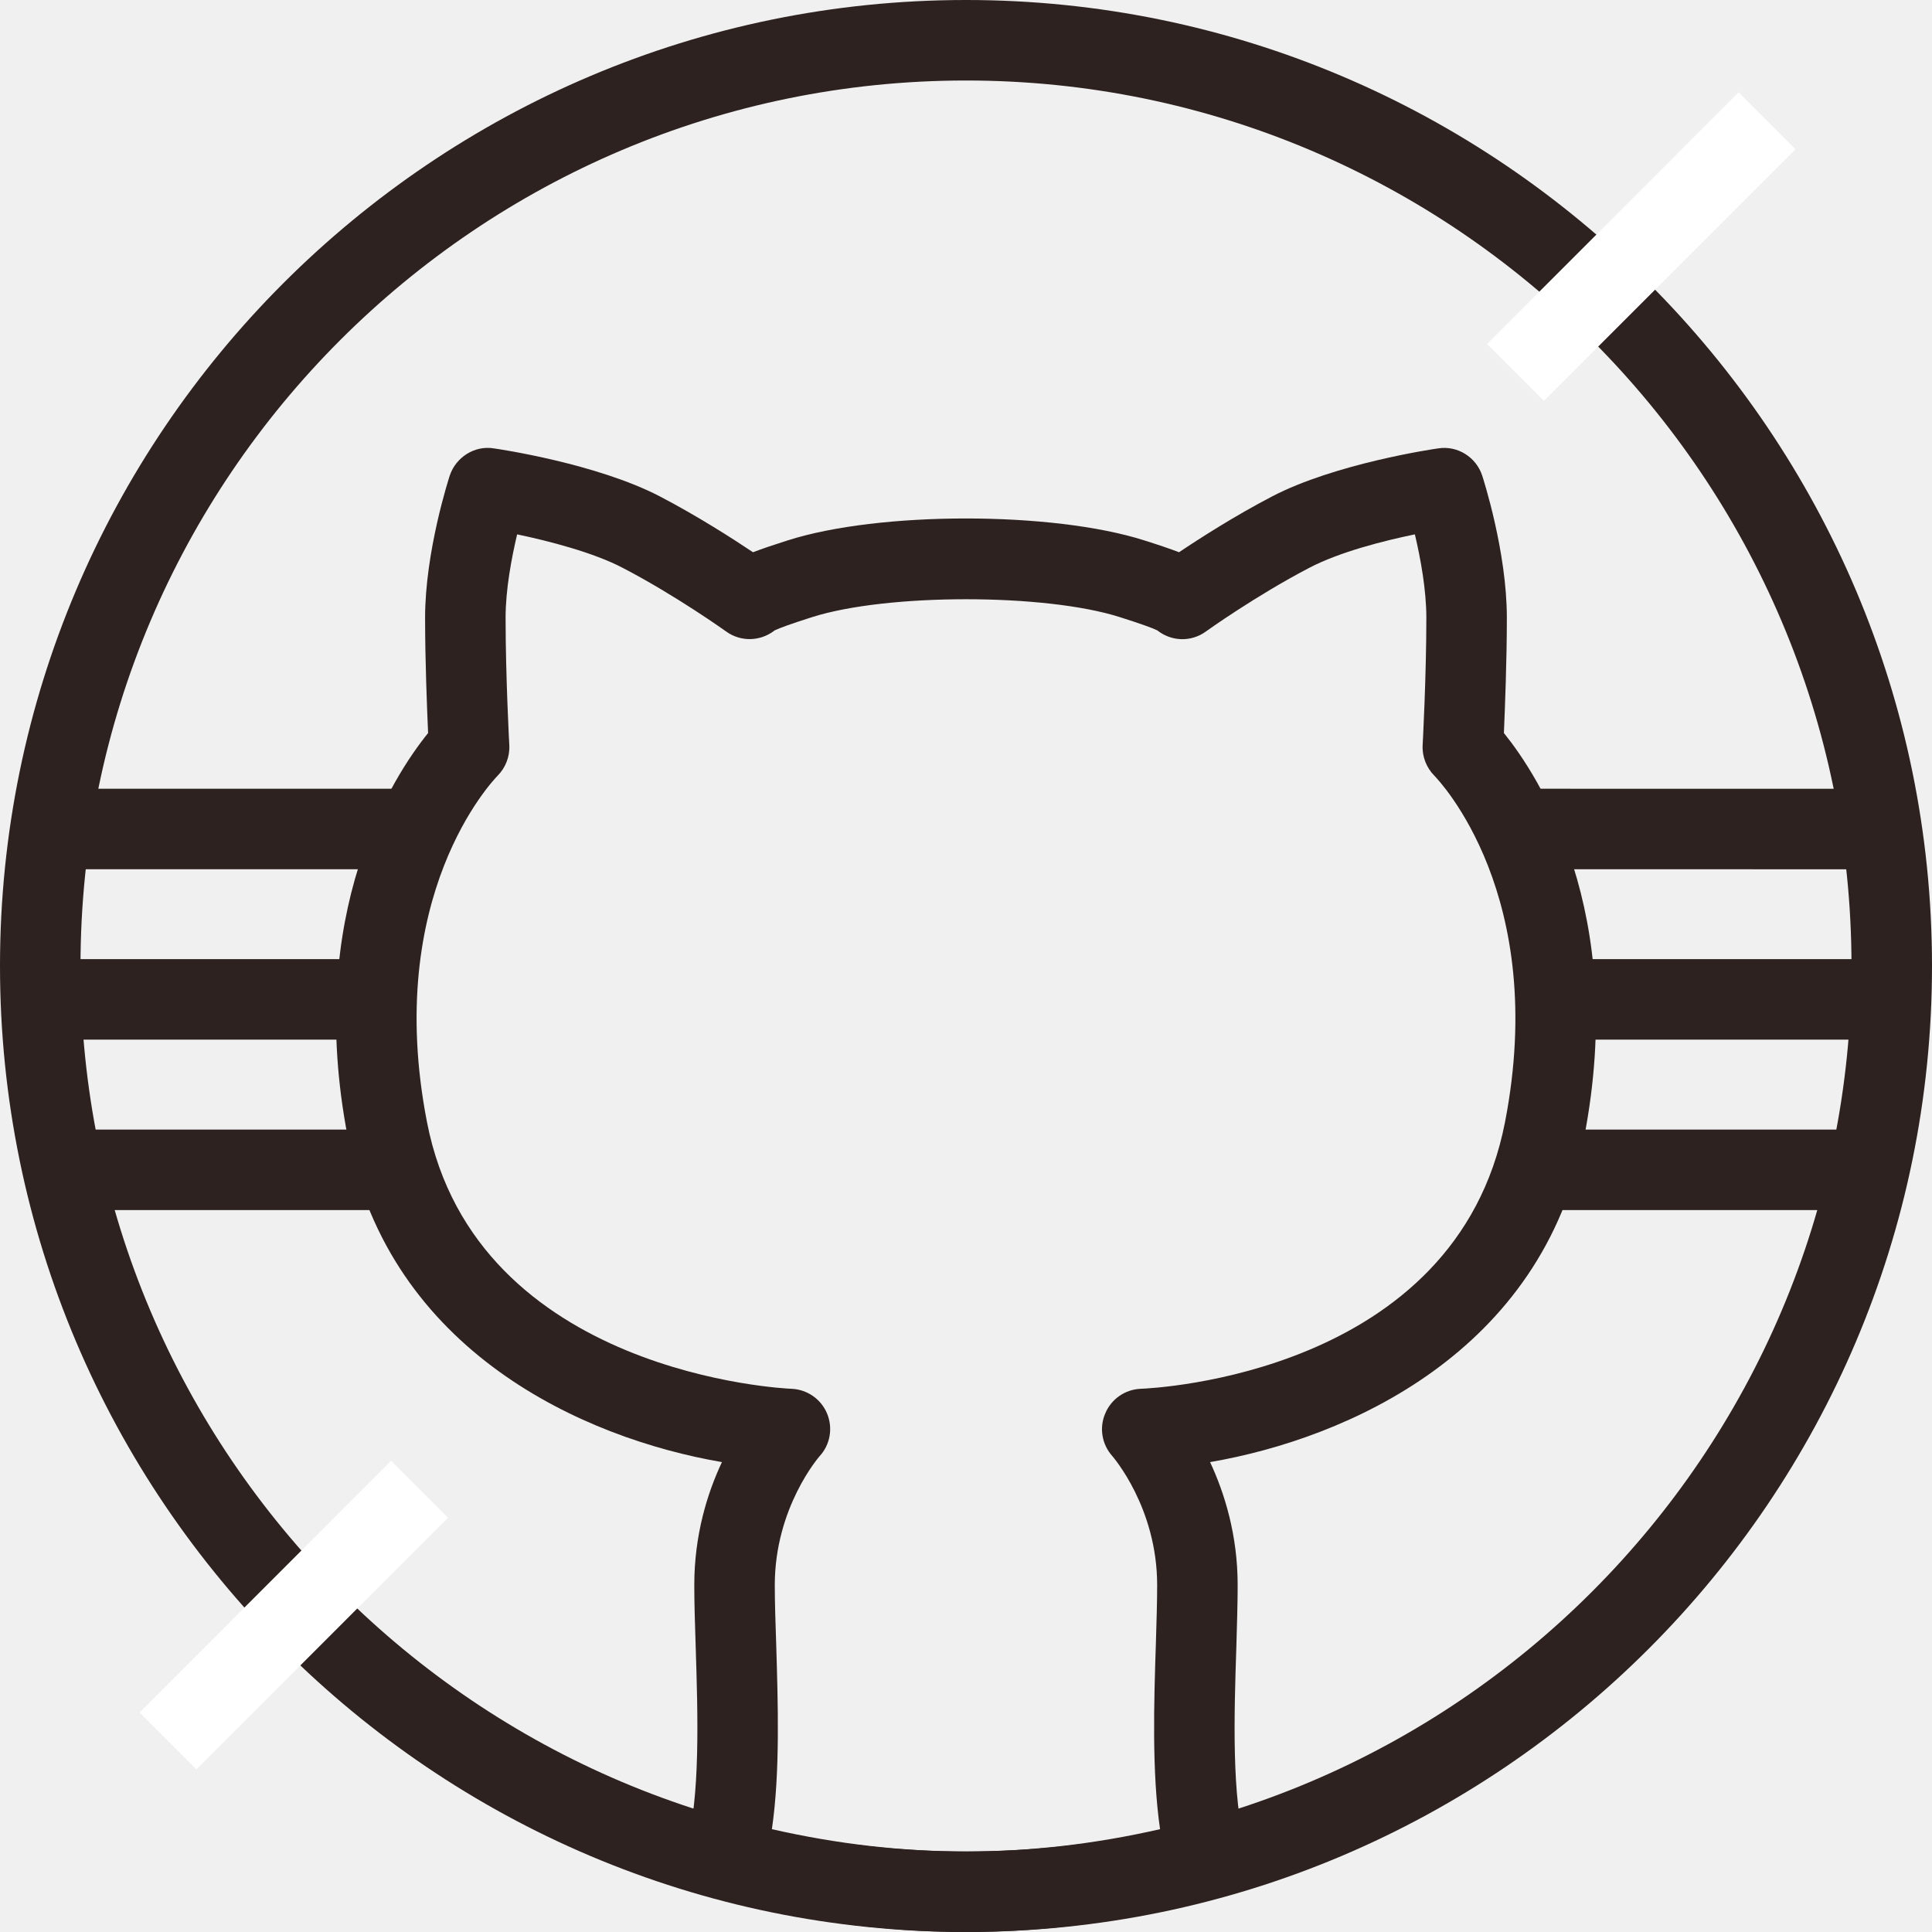
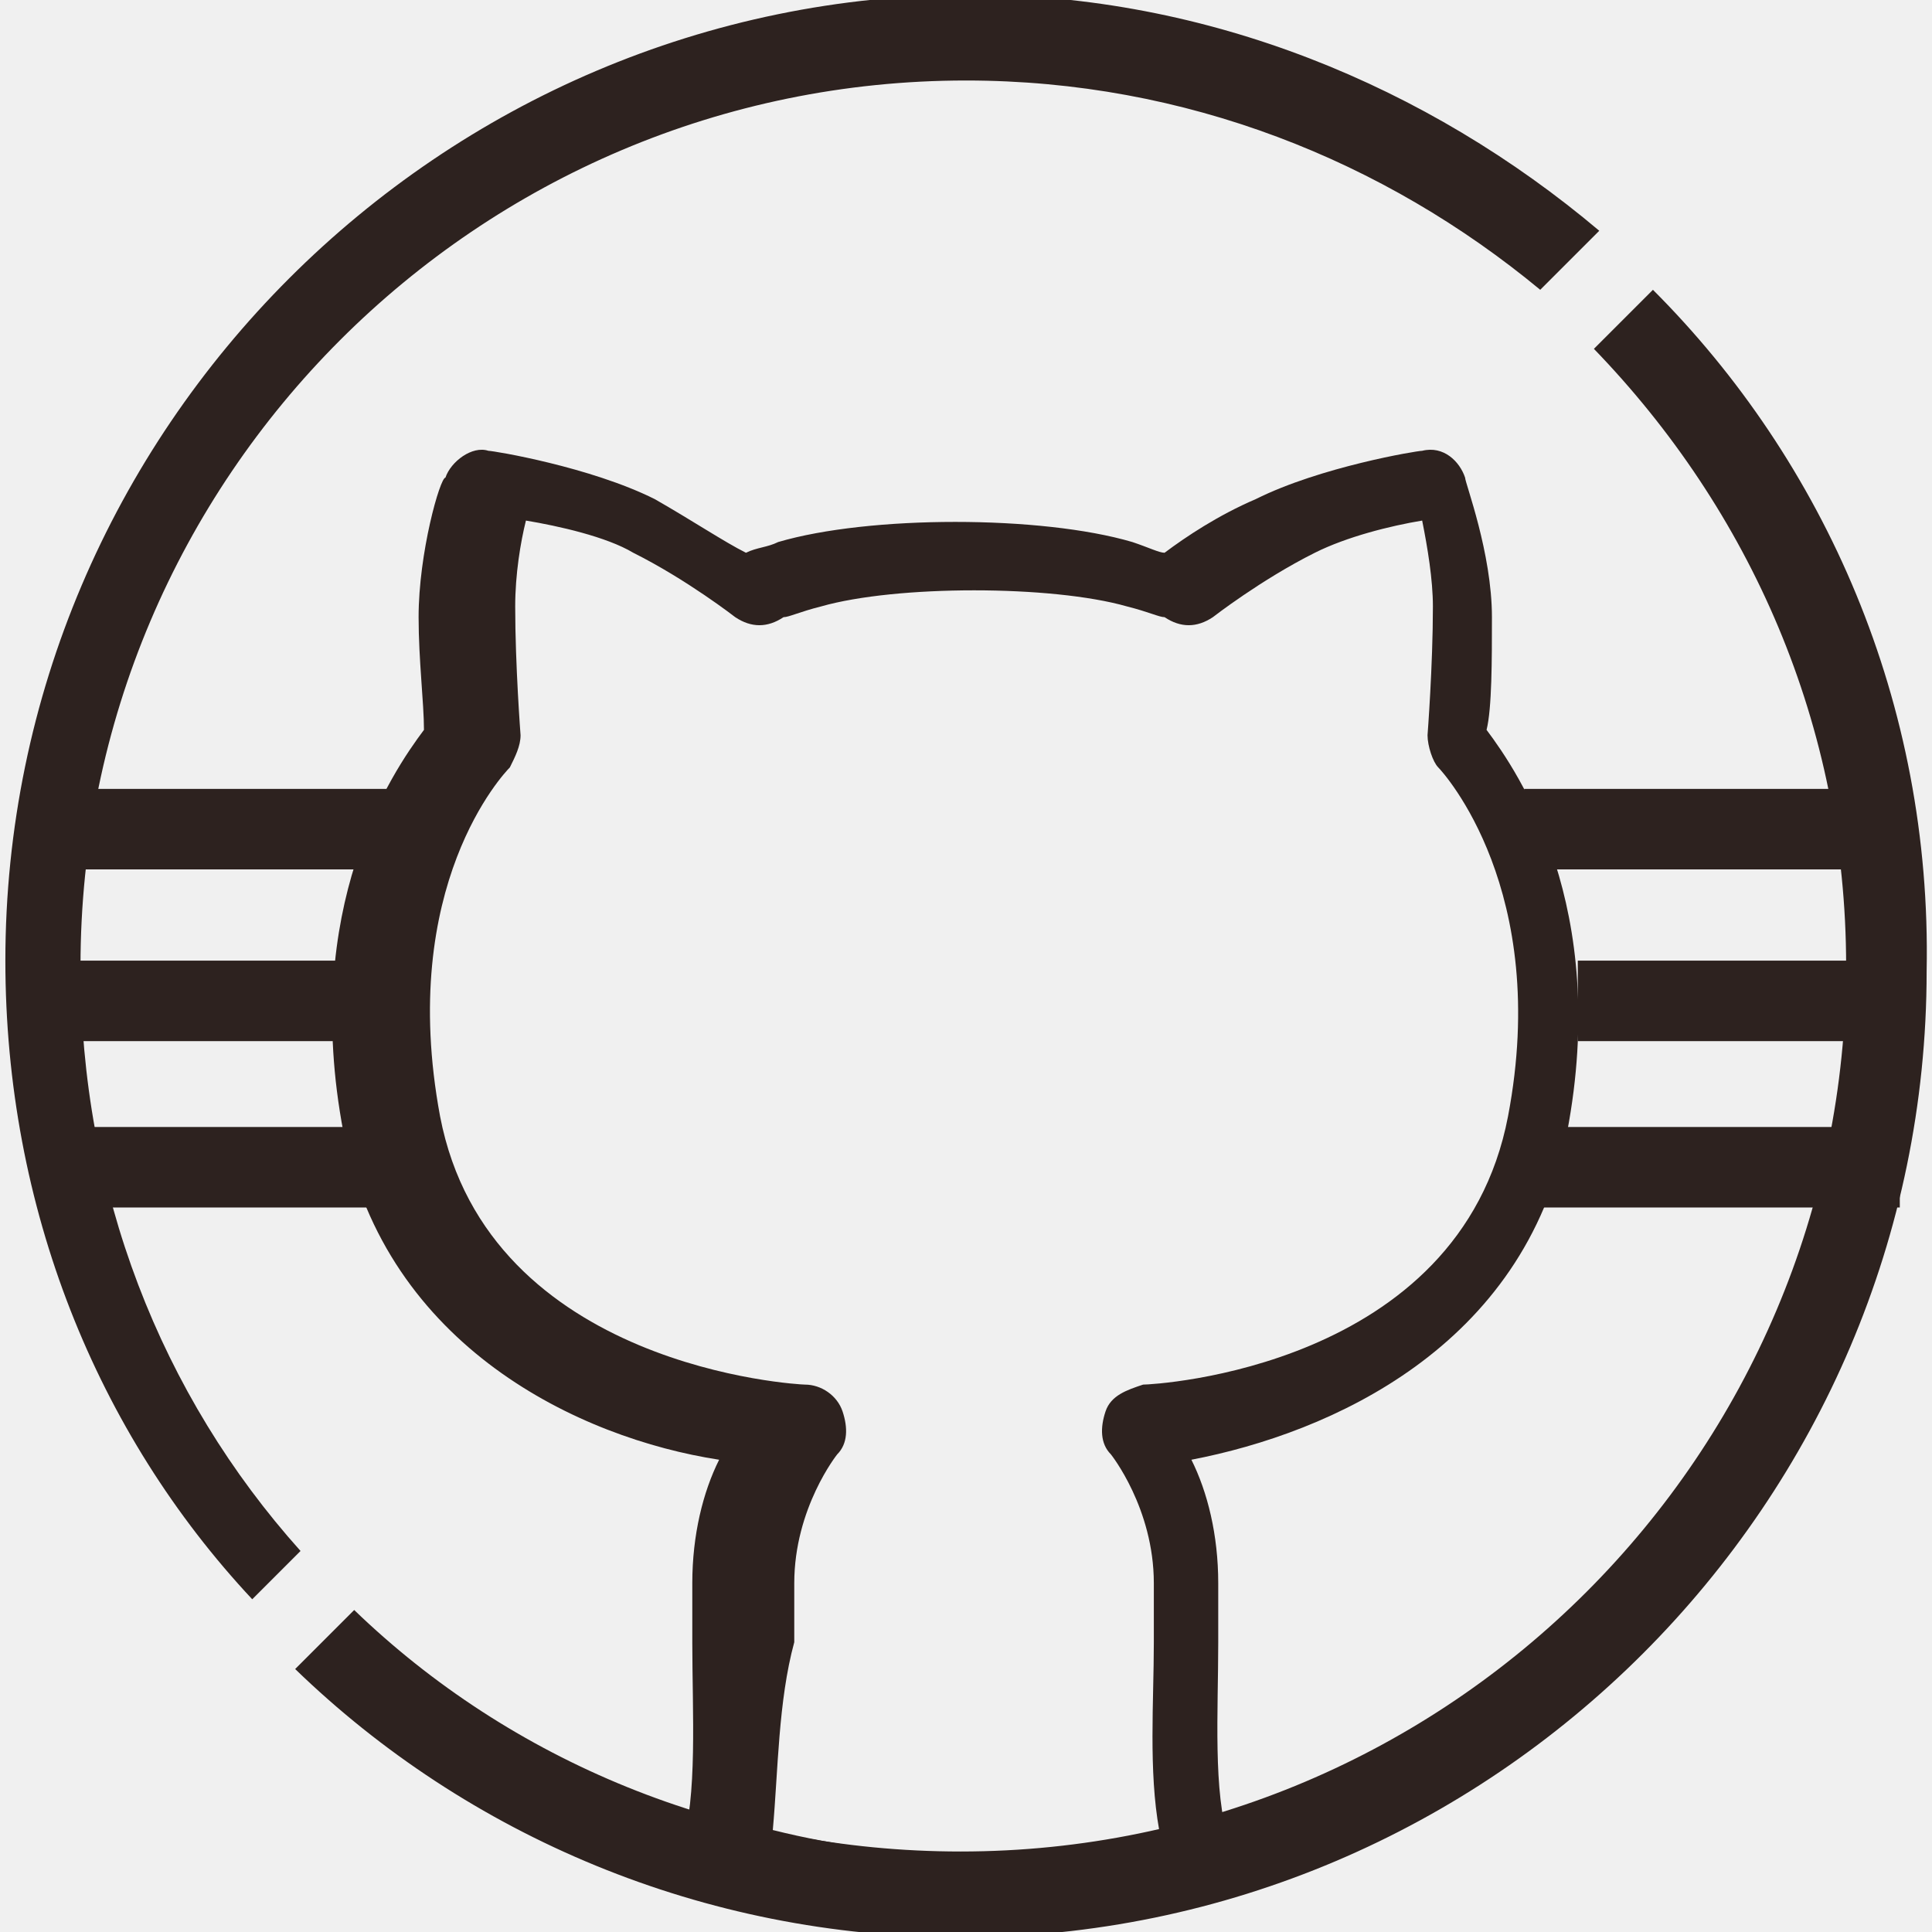
- <svg xmlns="http://www.w3.org/2000/svg" width="36px" height="36px" viewBox="0 0 36 36" version="1.1">
-   <defs />
-   <g id="Welcome" stroke="none" stroke-width="1" fill="none" fill-rule="evenodd">
-     <g id="Desktop-HD" transform="translate(-512, -512)">
-       <g id="Head" transform="translate(439, 333)">
-         <g id="Nav" transform="translate(64, 179)">
-           <g id="Github-Icon" transform="translate(9, 0)">
-             <path d="M18,1.5 C8.902,1.5 1.5,8.902 1.5,18 C1.5,27.098 8.902,34.5 18,34.5 C27.098,34.5 34.5,27.098 34.5,18 C34.5,8.902 27.098,1.5 18,1.5 M18,36 C8.075,36 0,27.925 0,18 C0,8.075 8.075,0 18,0 C27.925,0 36,8.075 36,18 C36,27.925 27.925,36 18,36" id="Fill-3" fill="#2D221F" />
-             <path d="M14.383,34.084 C16.818,34.638 19.185,34.638 21.616,34.084 C21.462,33.021 21.502,31.72 21.538,30.63 C21.55,30.226 21.562,29.853 21.562,29.535 C21.562,28.087 20.733,27.141 20.725,27.13 C20.532,26.914 20.479,26.604 20.595,26.337 C20.707,26.068 20.965,25.89 21.255,25.878 C21.495,25.869 27.132,25.609 28.044,20.907 C28.864,16.684 26.814,14.544 26.727,14.454 C26.578,14.304 26.497,14.094 26.509,13.884 C26.509,13.878 26.578,12.615 26.578,11.511 C26.578,10.999 26.472,10.41 26.364,9.957 C25.792,10.075 24.966,10.282 24.394,10.582 C23.406,11.097 22.477,11.761 22.47,11.767 C22.204,11.961 21.844,11.958 21.579,11.757 C21.574,11.752 21.568,11.749 21.562,11.745 C21.463,11.698 21.262,11.625 20.866,11.499 C19.473,11.055 16.528,11.055 15.133,11.499 C14.737,11.625 14.538,11.698 14.437,11.745 C14.431,11.749 14.425,11.752 14.421,11.757 C14.155,11.956 13.795,11.959 13.531,11.767 C13.522,11.761 12.595,11.097 11.605,10.582 C11.061,10.297 10.242,10.084 9.636,9.957 C9.534,10.389 9.421,10.978 9.421,11.511 C9.421,12.616 9.49,13.884 9.49,13.884 C9.502,14.097 9.421,14.305 9.27,14.457 C9.186,14.544 7.135,16.684 7.956,20.907 C8.871,25.629 14.685,25.876 14.743,25.878 C15.037,25.888 15.297,26.067 15.411,26.338 C15.523,26.608 15.471,26.92 15.271,27.135 C15.267,27.141 14.437,28.087 14.437,29.535 C14.437,29.851 14.449,30.225 14.463,30.628 C14.496,31.719 14.539,33.021 14.383,34.084 M18,36 C16.459,36 14.88,35.785 13.306,35.362 C13.111,35.31 12.946,35.179 12.847,35.004 C12.748,34.828 12.726,34.618 12.783,34.426 C13.053,33.511 13.003,31.939 12.963,30.676 C12.949,30.255 12.937,29.865 12.937,29.535 C12.937,28.602 13.18,27.823 13.452,27.244 C10.882,26.803 7.258,25.192 6.481,21.192 C5.667,16.99 7.335,14.454 7.977,13.659 C7.957,13.204 7.921,12.316 7.921,11.511 C7.921,10.279 8.362,8.92 8.38,8.863 C8.494,8.518 8.847,8.296 9.201,8.355 C9.28,8.365 11.122,8.637 12.3,9.252 C12.991,9.613 13.641,10.029 14.031,10.29 C14.202,10.225 14.413,10.153 14.679,10.069 C16.384,9.525 19.612,9.525 21.321,10.069 C21.588,10.153 21.798,10.225 21.97,10.29 C22.359,10.029 23.008,9.613 23.7,9.252 C24.877,8.637 26.721,8.365 26.799,8.355 C27.157,8.298 27.507,8.518 27.619,8.863 C27.637,8.92 28.078,10.279 28.078,11.511 C28.078,12.316 28.042,13.204 28.023,13.659 C28.665,14.454 30.333,16.99 29.518,21.193 C28.74,25.192 25.116,26.803 22.548,27.244 C22.818,27.823 23.062,28.602 23.062,29.535 C23.062,29.865 23.05,30.256 23.038,30.678 C22.996,31.941 22.947,33.513 23.217,34.426 C23.274,34.618 23.25,34.828 23.152,35.004 C23.052,35.179 22.887,35.31 22.692,35.362 C21.12,35.785 19.54,36 18,36" id="Fill-5" fill="#2D221F" />
-             <polygon id="Fill-7" fill="#FFFFFF" points="3.659 32.971 2.599 31.91 7.288 27.22 8.348 28.28" />
-             <polygon id="Fill-9" fill="#FFFFFF" points="28.768 7.47 27.708 6.41 32.397 1.72 33.457 2.781" />
-             <polygon id="Fill-11" fill="#2D221F" points="0.628 19.372 6.816 19.372 6.816 17.872 0.628 17.872" />
-             <polygon id="Fill-13" fill="#2D221F" points="0.816 22.548 7.956 22.548 7.956 21.048 0.816 21.048" />
-             <polygon id="Fill-14" fill="#2D221F" points="0.816 16.197 7.763 16.197 7.763 14.697 0.816 14.697" />
-             <polygon id="Fill-15" fill="#2D221F" points="29.378 19.372 35.565 19.372 35.565 17.872 29.378 17.872" />
-             <polygon id="Fill-16" fill="#2D221F" points="28.238 22.548 35.377 22.548 35.377 21.048 28.238 21.048" />
-             <polygon id="Fill-17" fill="#2D221F" points="35.377 16.198 28.431 16.197 28.431 14.697 35.377 14.698" />
-           </g>
-         </g>
-       </g>
-     </g>
+ <svg xmlns="http://www.w3.org/2000/svg" version="1.1" id="Layer_1" x="0px" y="0px" viewBox="-402 280.3 36 36" style="enable-background:new -402 280.3 36 36;" xml:space="preserve">
+   <style type="text/css">
+ 	.st0{fill:#2D221F;}
+ </style>
+   <path id="Fill-5" class="st0" d="M-387.6,314.4c2.4,0.6,4.8,0.6,7.2,0c-0.2-1.1-0.1-2.4-0.1-3.5c0-0.4,0-0.8,0-1.1  c0-1.4-0.8-2.4-0.8-2.4c-0.2-0.2-0.2-0.5-0.1-0.8c0.1-0.3,0.4-0.4,0.7-0.5c0.2,0,5.9-0.3,6.8-5c0.8-4.2-1.2-6.4-1.3-6.5  c-0.1-0.1-0.2-0.4-0.2-0.6c0,0,0.1-1.3,0.1-2.4c0-0.5-0.1-1.1-0.2-1.6c-0.6,0.1-1.4,0.3-2,0.6c-1,0.5-1.9,1.2-1.9,1.2  c-0.3,0.2-0.6,0.2-0.9,0c0,0,0,0,0,0c-0.1,0-0.3-0.1-0.7-0.2c-1.4-0.4-4.3-0.4-5.7,0c-0.4,0.1-0.6,0.2-0.7,0.2c0,0,0,0,0,0  c-0.3,0.2-0.6,0.2-0.9,0c0,0-0.9-0.7-1.9-1.2c-0.5-0.3-1.4-0.5-2-0.6c-0.1,0.4-0.2,1-0.2,1.6c0,1.1,0.1,2.4,0.1,2.4  c0,0.2-0.1,0.4-0.2,0.6c-0.1,0.1-2.1,2.2-1.3,6.5c0.9,4.7,6.7,5,6.8,5c0.3,0,0.6,0.2,0.7,0.5c0.1,0.3,0.1,0.6-0.1,0.8  c0,0-0.8,1-0.8,2.4c0,0.3,0,0.7,0,1.1C-387.5,312-387.5,313.3-387.6,314.4 M-384,316.3c-1.5,0-3.1-0.2-4.7-0.6  c-0.2-0.1-0.4-0.2-0.5-0.4c-0.1-0.2-0.1-0.4-0.1-0.6c0.3-0.9,0.2-2.5,0.2-3.8c0-0.4,0-0.8,0-1.1c0-0.9,0.2-1.7,0.5-2.3  c-2.6-0.4-6.2-2.1-7-6.1c-0.8-4.2,0.9-6.7,1.5-7.5c0-0.5-0.1-1.3-0.1-2.1c0-1.2,0.4-2.6,0.5-2.6c0.1-0.3,0.5-0.6,0.8-0.5  c0.1,0,1.9,0.3,3.1,0.9c0.7,0.4,1.3,0.8,1.7,1c0.2-0.1,0.4-0.1,0.6-0.2c1.7-0.5,4.9-0.5,6.6,0c0.3,0.1,0.5,0.2,0.6,0.2  c0.4-0.3,1-0.7,1.7-1c1.2-0.6,3-0.9,3.1-0.9c0.4-0.1,0.7,0.2,0.8,0.5c0,0.1,0.5,1.4,0.5,2.6c0,0.8,0,1.7-0.1,2.1  c0.6,0.8,2.3,3.3,1.5,7.5c-0.8,4-4.4,5.6-7,6.1c0.3,0.6,0.5,1.4,0.5,2.3c0,0.3,0,0.7,0,1.1c0,1.3-0.1,2.8,0.2,3.7  c0.1,0.2,0,0.4-0.1,0.6c-0.1,0.2-0.3,0.3-0.5,0.4C-380.9,316.1-382.5,316.3-384,316.3" />
+   <g>
+     <path class="st0" d="M-371.2,285.7l-1.1,1.1c2.9,3,4.7,7,4.7,11.5c0,9.1-7.4,16.5-16.5,16.5c-4.4,0-8.4-1.7-11.3-4.5l-1.1,1.1   c3.2,3.1,7.6,5,12.4,5c9.9,0,18-8.1,18-18C-366,293.4-368,288.9-371.2,285.7z" />
+     <path class="st0" d="M-396.4,309.2c-2.6-2.9-4.1-6.7-4.1-10.9c0-9.1,7.4-16.5,16.5-16.5c4.1,0,7.8,1.5,10.7,3.9l1.1-1.1   c-3.2-2.7-7.3-4.4-11.7-4.4c-9.9,0-18,8.1-18,18c0,4.6,1.7,8.8,4.6,11.9L-396.4,309.2z" />
  </g>
+   <polygon id="Fill-11" class="st0" points="-401.4,299.7 -395.2,299.7 -395.2,298.2 -401.4,298.2 " />
+   <polygon id="Fill-13" class="st0" points="-401.2,302.8 -394,302.8 -394,301.3 -401.2,301.3 " />
+   <polygon id="Fill-14" class="st0" points="-401.2,296.5 -394.2,296.5 -394.2,295 -401.2,295 " />
+   <polygon id="Fill-15" class="st0" points="-372.6,299.7 -366.4,299.7 -366.4,298.2 -372.6,298.2 " />
+   <polygon id="Fill-16" class="st0" points="-373.8,302.8 -366.6,302.8 -366.6,301.3 -373.8,301.3 " />
+   <polygon id="Fill-17" class="st0" points="-366.6,296.5 -373.6,296.5 -373.6,295 -366.6,295 " />
</svg>
